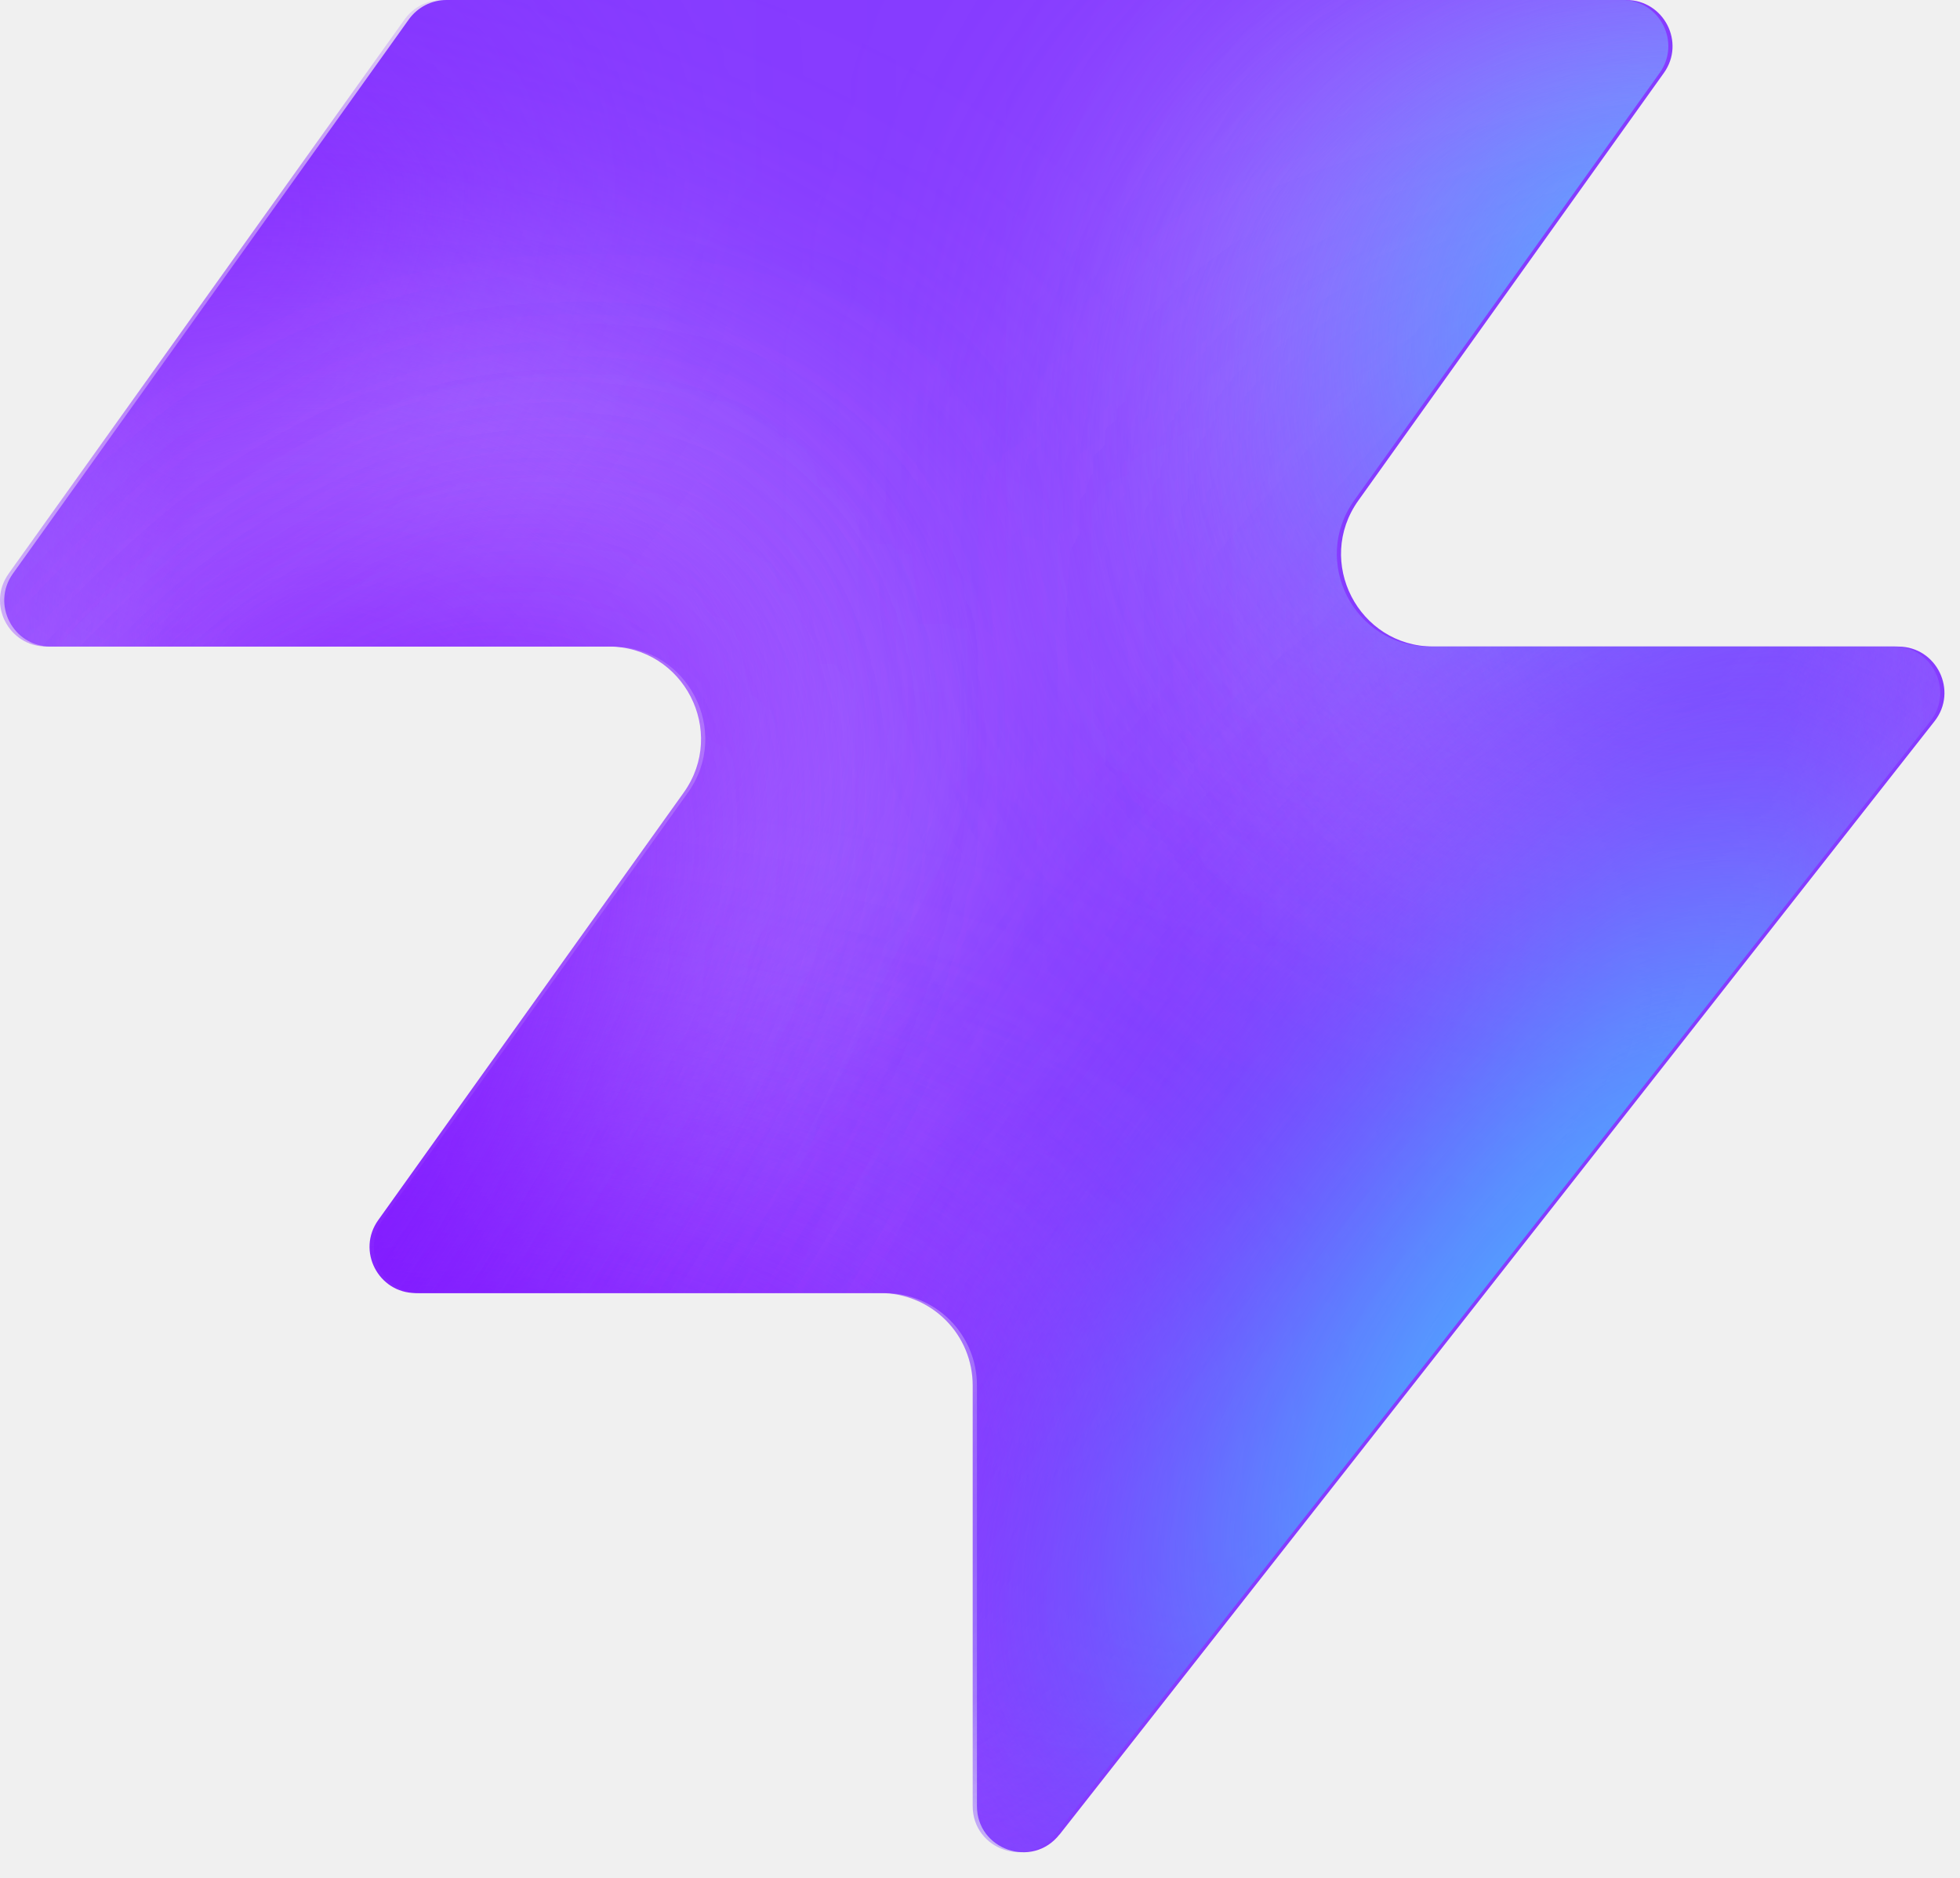
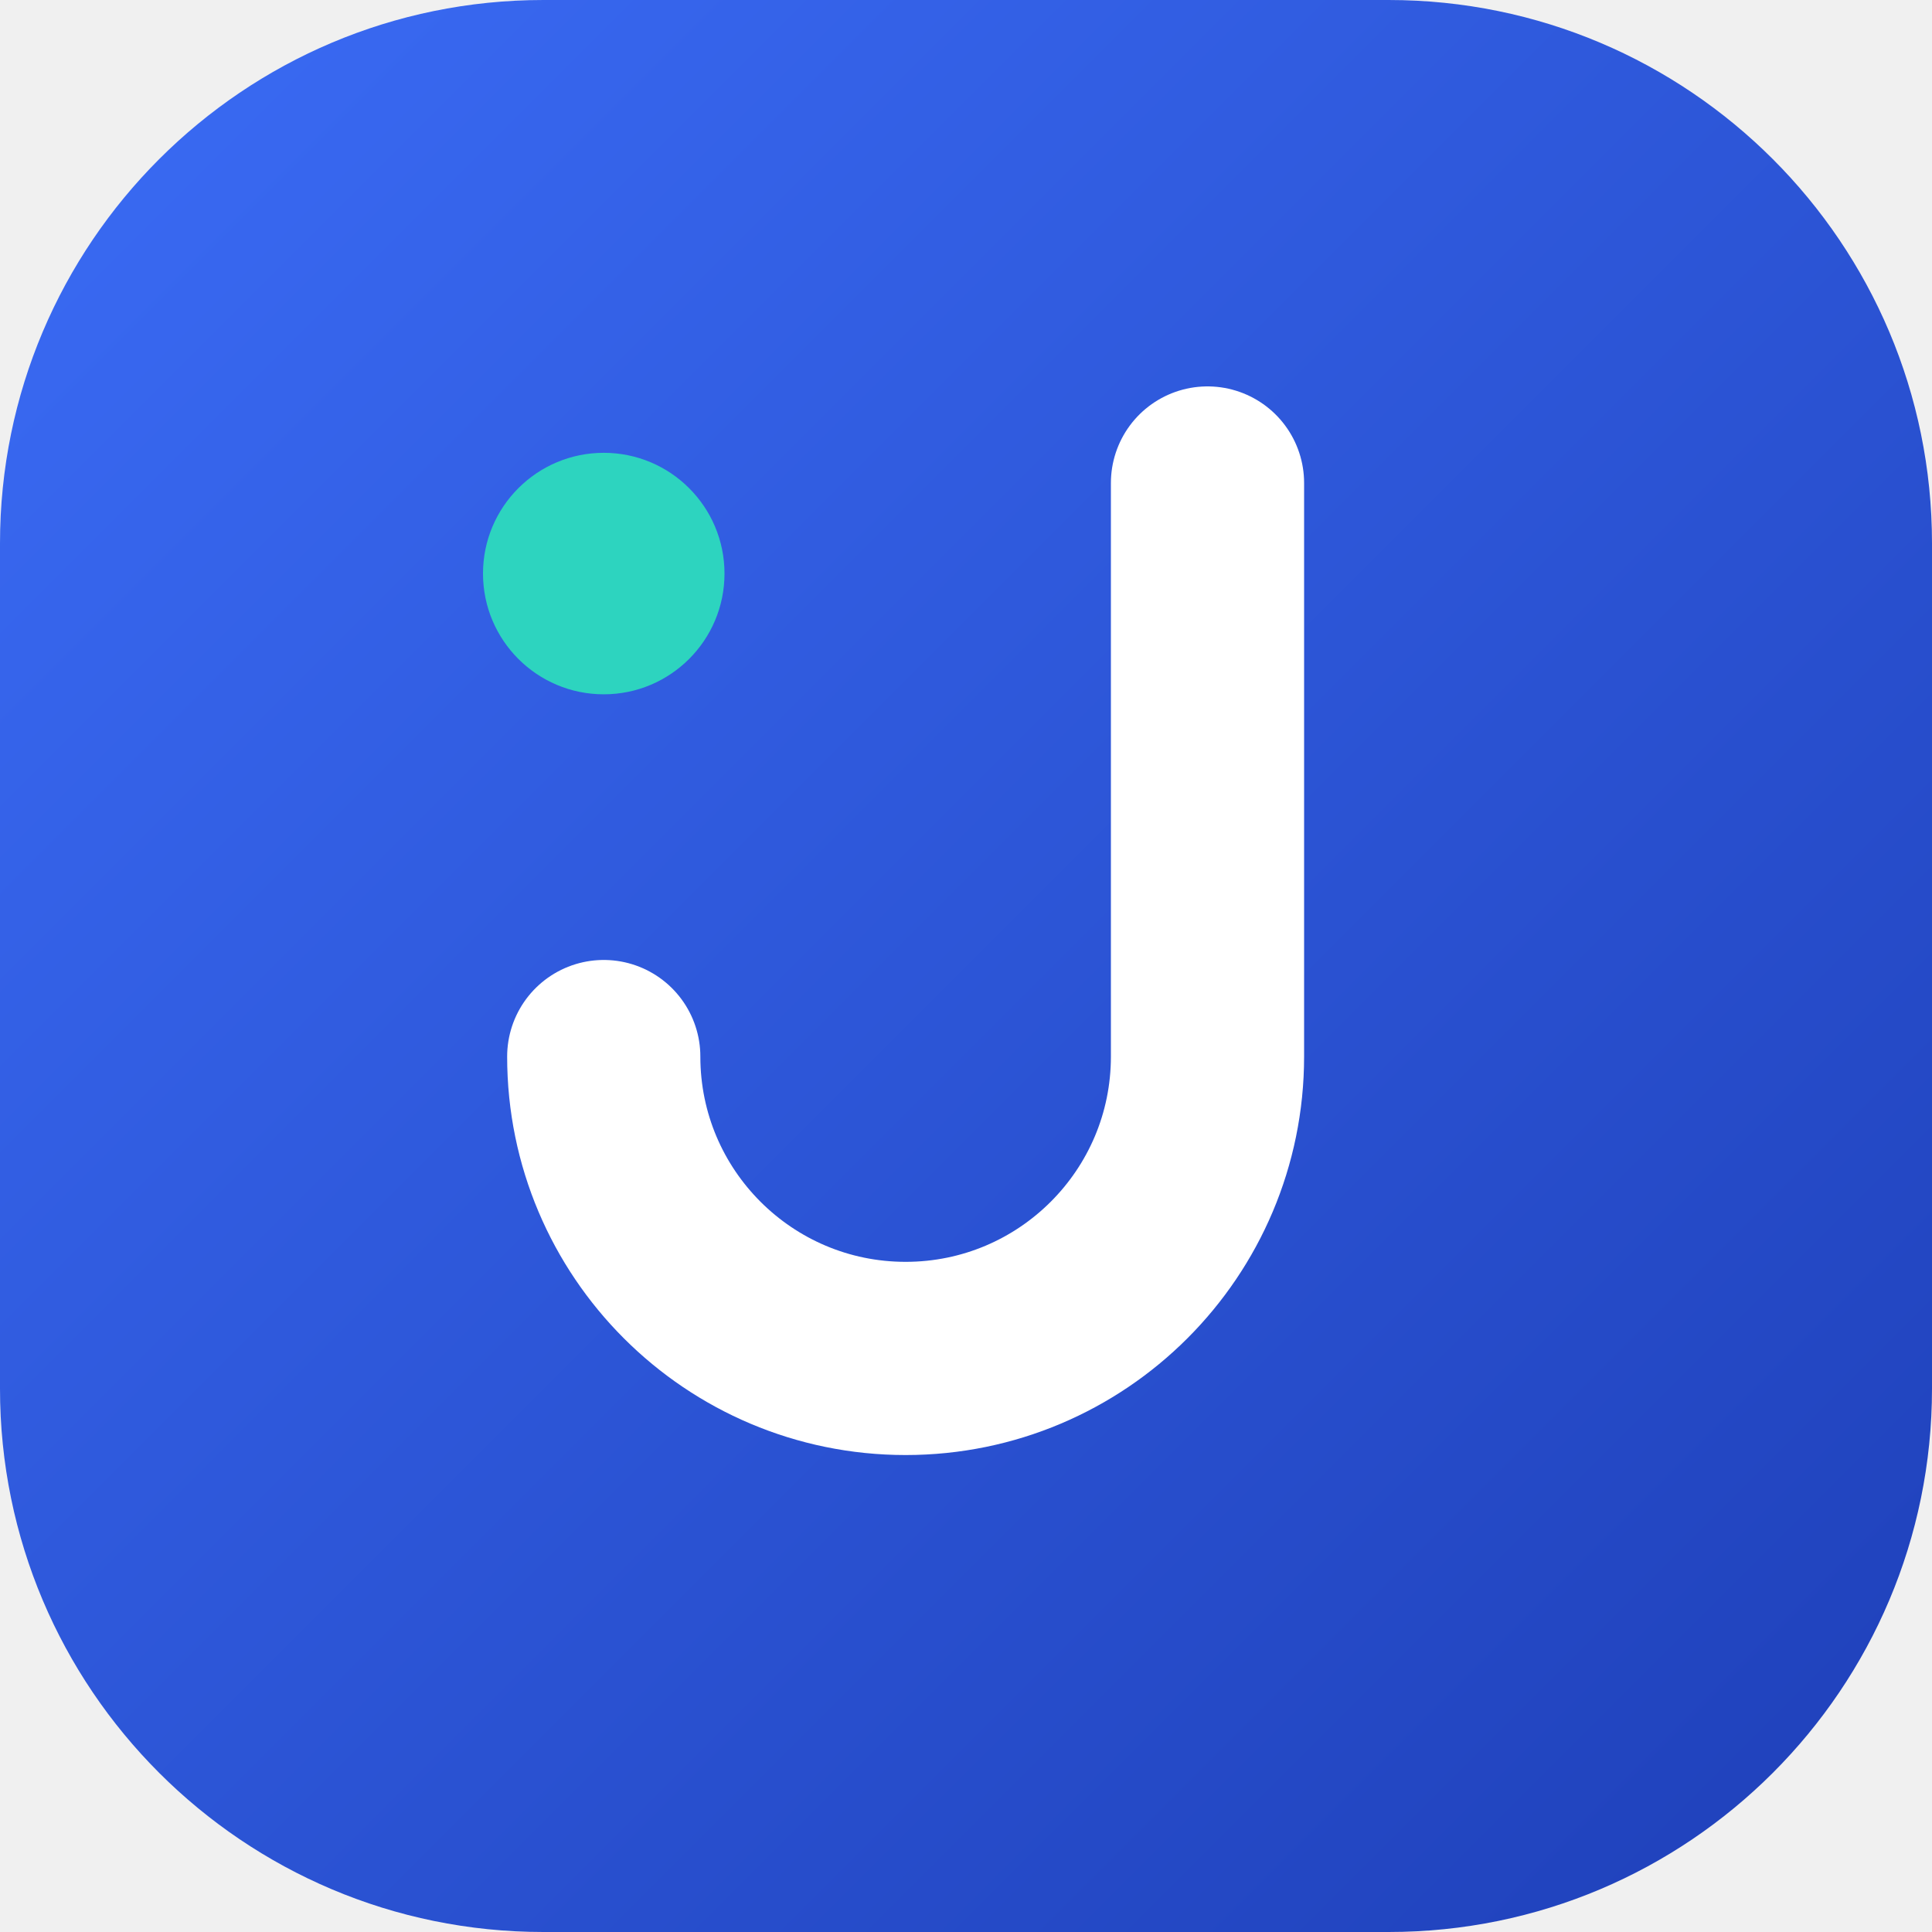
- <svg xmlns="http://www.w3.org/2000/svg" width="48" height="46" fill="none" viewBox="0 0 48 46">
-   <path fill="#863bff" d="M25.946 44.938c-.664.845-2.021.375-2.021-.698V33.937a2.26 2.26 0 0 0-2.262-2.262H10.287c-.92 0-1.456-1.04-.92-1.788l7.48-10.471c1.07-1.497 0-3.578-1.842-3.578H1.237c-.92 0-1.456-1.04-.92-1.788L10.013.474c.214-.297.556-.474.92-.474h28.894c.92 0 1.456 1.04.92 1.788l-7.48 10.471c-1.07 1.498 0 3.579 1.842 3.579h11.377c.943 0 1.473 1.088.89 1.83L25.947 44.94z" style="fill:#863bff;fill:color(display-p3 .525 .23 1);fill-opacity:1" />
-   <mask id="a" width="48" height="46" x="0" y="0" maskUnits="userSpaceOnUse" style="mask-type:alpha">
-     <path fill="#000" d="M25.842 44.938c-.664.844-2.021.375-2.021-.698V33.937a2.26 2.26 0 0 0-2.262-2.262H10.183c-.92 0-1.456-1.04-.92-1.788l7.48-10.471c1.07-1.498 0-3.579-1.842-3.579H1.133c-.92 0-1.456-1.04-.92-1.787L9.91.473c.214-.297.556-.474.92-.474h28.894c.92 0 1.456 1.04.92 1.788l-7.48 10.471c-1.07 1.498 0 3.578 1.842 3.578h11.377c.943 0 1.473 1.088.89 1.832L25.843 44.94z" style="fill:#000;fill-opacity:1" />
-   </mask>
-   <g mask="url(#a)">
-     <g filter="url(#b)">
-       <ellipse cx="5.508" cy="14.704" fill="#ede6ff" rx="5.508" ry="14.704" style="fill:#ede6ff;fill:color(display-p3 .927 .903 1);fill-opacity:1" transform="matrix(.00324 1 1 -.00324 -4.47 31.516)" />
-     </g>
-     <g filter="url(#c)">
-       <ellipse cx="10.399" cy="29.851" fill="#ede6ff" rx="10.399" ry="29.851" style="fill:#ede6ff;fill:color(display-p3 .927 .903 1);fill-opacity:1" transform="matrix(.00324 1 1 -.00324 -39.328 7.883)" />
-     </g>
-     <g filter="url(#d)">
-       <ellipse cx="5.508" cy="30.487" fill="#7e14ff" rx="5.508" ry="30.487" style="fill:#7e14ff;fill:color(display-p3 .492 .077 1);fill-opacity:1" transform="rotate(89.814 -25.913 -14.639)scale(1 -1)" />
-     </g>
-     <g filter="url(#e)">
-       <ellipse cx="5.508" cy="30.599" fill="#7e14ff" rx="5.508" ry="30.599" style="fill:#7e14ff;fill:color(display-p3 .492 .077 1);fill-opacity:1" transform="rotate(89.814 -32.644 -3.334)scale(1 -1)" />
-     </g>
-     <g filter="url(#f)">
-       <ellipse cx="5.508" cy="30.599" fill="#7e14ff" rx="5.508" ry="30.599" style="fill:#7e14ff;fill:color(display-p3 .492 .077 1);fill-opacity:1" transform="matrix(.00324 1 1 -.00324 -34.34 30.47)" />
-     </g>
-     <g filter="url(#g)">
-       <ellipse cx="14.072" cy="22.078" fill="#ede6ff" rx="14.072" ry="22.078" style="fill:#ede6ff;fill:color(display-p3 .927 .903 1);fill-opacity:1" transform="rotate(93.35 24.506 48.493)scale(-1 1)" />
-     </g>
-     <g filter="url(#h)">
-       <ellipse cx="3.47" cy="21.501" fill="#7e14ff" rx="3.47" ry="21.501" style="fill:#7e14ff;fill:color(display-p3 .492 .077 1);fill-opacity:1" transform="rotate(89.009 28.708 47.59)scale(-1 1)" />
-     </g>
-     <g filter="url(#i)">
-       <ellipse cx="3.47" cy="21.501" fill="#7e14ff" rx="3.47" ry="21.501" style="fill:#7e14ff;fill:color(display-p3 .492 .077 1);fill-opacity:1" transform="rotate(89.009 28.708 47.59)scale(-1 1)" />
-     </g>
-     <g filter="url(#j)">
-       <ellipse cx=".387" cy="8.972" fill="#7e14ff" rx="4.407" ry="29.108" style="fill:#7e14ff;fill:color(display-p3 .492 .077 1);fill-opacity:1" transform="rotate(39.51 .387 8.972)" />
-     </g>
-     <g filter="url(#k)">
-       <ellipse cx="47.523" cy="-6.092" fill="#7e14ff" rx="4.407" ry="29.108" style="fill:#7e14ff;fill:color(display-p3 .492 .077 1);fill-opacity:1" transform="rotate(37.892 47.523 -6.092)" />
-     </g>
-     <g filter="url(#l)">
-       <ellipse cx="41.412" cy="6.333" fill="#47bfff" rx="5.971" ry="9.665" style="fill:#47bfff;fill:color(display-p3 .28 .748 1);fill-opacity:1" transform="rotate(37.892 41.412 6.333)" />
-     </g>
-     <g filter="url(#m)">
-       <ellipse cx="-1.879" cy="38.332" fill="#7e14ff" rx="4.407" ry="29.108" style="fill:#7e14ff;fill:color(display-p3 .492 .077 1);fill-opacity:1" transform="rotate(37.892 -1.88 38.332)" />
-     </g>
-     <g filter="url(#n)">
-       <ellipse cx="-1.879" cy="38.332" fill="#7e14ff" rx="4.407" ry="29.108" style="fill:#7e14ff;fill:color(display-p3 .492 .077 1);fill-opacity:1" transform="rotate(37.892 -1.88 38.332)" />
-     </g>
-     <g filter="url(#o)">
-       <ellipse cx="35.651" cy="29.907" fill="#7e14ff" rx="4.407" ry="29.108" style="fill:#7e14ff;fill:color(display-p3 .492 .077 1);fill-opacity:1" transform="rotate(37.892 35.651 29.907)" />
-     </g>
-     <g filter="url(#p)">
-       <ellipse cx="38.418" cy="32.4" fill="#47bfff" rx="5.971" ry="15.297" style="fill:#47bfff;fill:color(display-p3 .28 .748 1);fill-opacity:1" transform="rotate(37.892 38.418 32.4)" />
-     </g>
-   </g>
+ <svg xmlns="http://www.w3.org/2000/svg" viewBox="0 0 32 32">
  <defs>
-     <filter id="b" width="60.045" height="41.654" x="-19.77" y="16.149" color-interpolation-filters="sRGB" filterUnits="userSpaceOnUse">
-       <feFlood flood-opacity="0" result="BackgroundImageFix" />
-       <feBlend in="SourceGraphic" in2="BackgroundImageFix" result="shape" />
-       <feGaussianBlur result="effect1_foregroundBlur_2002_17158" stdDeviation="7.659" />
-     </filter>
-     <filter id="c" width="90.34" height="51.437" x="-54.613" y="-7.533" color-interpolation-filters="sRGB" filterUnits="userSpaceOnUse">
-       <feFlood flood-opacity="0" result="BackgroundImageFix" />
-       <feBlend in="SourceGraphic" in2="BackgroundImageFix" result="shape" />
-       <feGaussianBlur result="effect1_foregroundBlur_2002_17158" stdDeviation="7.659" />
-     </filter>
-     <filter id="d" width="79.355" height="29.4" x="-49.64" y="2.03" color-interpolation-filters="sRGB" filterUnits="userSpaceOnUse">
-       <feFlood flood-opacity="0" result="BackgroundImageFix" />
-       <feBlend in="SourceGraphic" in2="BackgroundImageFix" result="shape" />
-       <feGaussianBlur result="effect1_foregroundBlur_2002_17158" stdDeviation="4.596" />
-     </filter>
-     <filter id="e" width="79.579" height="29.4" x="-45.045" y="20.029" color-interpolation-filters="sRGB" filterUnits="userSpaceOnUse">
-       <feFlood flood-opacity="0" result="BackgroundImageFix" />
-       <feBlend in="SourceGraphic" in2="BackgroundImageFix" result="shape" />
-       <feGaussianBlur result="effect1_foregroundBlur_2002_17158" stdDeviation="4.596" />
-     </filter>
-     <filter id="f" width="79.579" height="29.4" x="-43.513" y="21.178" color-interpolation-filters="sRGB" filterUnits="userSpaceOnUse">
-       <feFlood flood-opacity="0" result="BackgroundImageFix" />
-       <feBlend in="SourceGraphic" in2="BackgroundImageFix" result="shape" />
-       <feGaussianBlur result="effect1_foregroundBlur_2002_17158" stdDeviation="4.596" />
-     </filter>
-     <filter id="g" width="74.749" height="58.852" x="15.756" y="-17.901" color-interpolation-filters="sRGB" filterUnits="userSpaceOnUse">
-       <feFlood flood-opacity="0" result="BackgroundImageFix" />
-       <feBlend in="SourceGraphic" in2="BackgroundImageFix" result="shape" />
-       <feGaussianBlur result="effect1_foregroundBlur_2002_17158" stdDeviation="7.659" />
-     </filter>
-     <filter id="h" width="61.377" height="25.362" x="23.548" y="2.284" color-interpolation-filters="sRGB" filterUnits="userSpaceOnUse">
-       <feFlood flood-opacity="0" result="BackgroundImageFix" />
-       <feBlend in="SourceGraphic" in2="BackgroundImageFix" result="shape" />
-       <feGaussianBlur result="effect1_foregroundBlur_2002_17158" stdDeviation="4.596" />
-     </filter>
-     <filter id="i" width="61.377" height="25.362" x="23.548" y="2.284" color-interpolation-filters="sRGB" filterUnits="userSpaceOnUse">
-       <feFlood flood-opacity="0" result="BackgroundImageFix" />
-       <feBlend in="SourceGraphic" in2="BackgroundImageFix" result="shape" />
-       <feGaussianBlur result="effect1_foregroundBlur_2002_17158" stdDeviation="4.596" />
-     </filter>
-     <filter id="j" width="56.045" height="63.649" x="-27.636" y="-22.853" color-interpolation-filters="sRGB" filterUnits="userSpaceOnUse">
-       <feFlood flood-opacity="0" result="BackgroundImageFix" />
-       <feBlend in="SourceGraphic" in2="BackgroundImageFix" result="shape" />
-       <feGaussianBlur result="effect1_foregroundBlur_2002_17158" stdDeviation="4.596" />
-     </filter>
-     <filter id="k" width="54.814" height="64.646" x="20.116" y="-38.415" color-interpolation-filters="sRGB" filterUnits="userSpaceOnUse">
-       <feFlood flood-opacity="0" result="BackgroundImageFix" />
-       <feBlend in="SourceGraphic" in2="BackgroundImageFix" result="shape" />
-       <feGaussianBlur result="effect1_foregroundBlur_2002_17158" stdDeviation="4.596" />
-     </filter>
-     <filter id="l" width="33.541" height="35.313" x="24.641" y="-11.323" color-interpolation-filters="sRGB" filterUnits="userSpaceOnUse">
-       <feFlood flood-opacity="0" result="BackgroundImageFix" />
-       <feBlend in="SourceGraphic" in2="BackgroundImageFix" result="shape" />
-       <feGaussianBlur result="effect1_foregroundBlur_2002_17158" stdDeviation="4.596" />
-     </filter>
-     <filter id="m" width="54.814" height="64.646" x="-29.286" y="6.009" color-interpolation-filters="sRGB" filterUnits="userSpaceOnUse">
-       <feFlood flood-opacity="0" result="BackgroundImageFix" />
-       <feBlend in="SourceGraphic" in2="BackgroundImageFix" result="shape" />
-       <feGaussianBlur result="effect1_foregroundBlur_2002_17158" stdDeviation="4.596" />
-     </filter>
-     <filter id="n" width="54.814" height="64.646" x="-29.286" y="6.009" color-interpolation-filters="sRGB" filterUnits="userSpaceOnUse">
-       <feFlood flood-opacity="0" result="BackgroundImageFix" />
-       <feBlend in="SourceGraphic" in2="BackgroundImageFix" result="shape" />
-       <feGaussianBlur result="effect1_foregroundBlur_2002_17158" stdDeviation="4.596" />
-     </filter>
-     <filter id="o" width="54.814" height="64.646" x="8.244" y="-2.416" color-interpolation-filters="sRGB" filterUnits="userSpaceOnUse">
-       <feFlood flood-opacity="0" result="BackgroundImageFix" />
-       <feBlend in="SourceGraphic" in2="BackgroundImageFix" result="shape" />
-       <feGaussianBlur result="effect1_foregroundBlur_2002_17158" stdDeviation="4.596" />
-     </filter>
-     <filter id="p" width="39.409" height="43.623" x="18.713" y="10.588" color-interpolation-filters="sRGB" filterUnits="userSpaceOnUse">
-       <feFlood flood-opacity="0" result="BackgroundImageFix" />
-       <feBlend in="SourceGraphic" in2="BackgroundImageFix" result="shape" />
-       <feGaussianBlur result="effect1_foregroundBlur_2002_17158" stdDeviation="4.596" />
-     </filter>
+     <linearGradient id="g" x1="0" y1="0" x2="1" y2="1">
+       <stop offset="0" stop-color="#3B6CF6" />
+       <stop offset="1" stop-color="#1E3FB8" />
+     </linearGradient>
  </defs>
+   <rect width="32" height="32" rx="9" fill="url(#g)" />
+   <path d="M20 8v9.5a5 5 0 0 1-10 0" fill="none" stroke="#fff" stroke-width="3.2" stroke-linecap="round" />
+   <circle cx="10" cy="9.5" r="2" fill="#2DD4BF" />
</svg>
